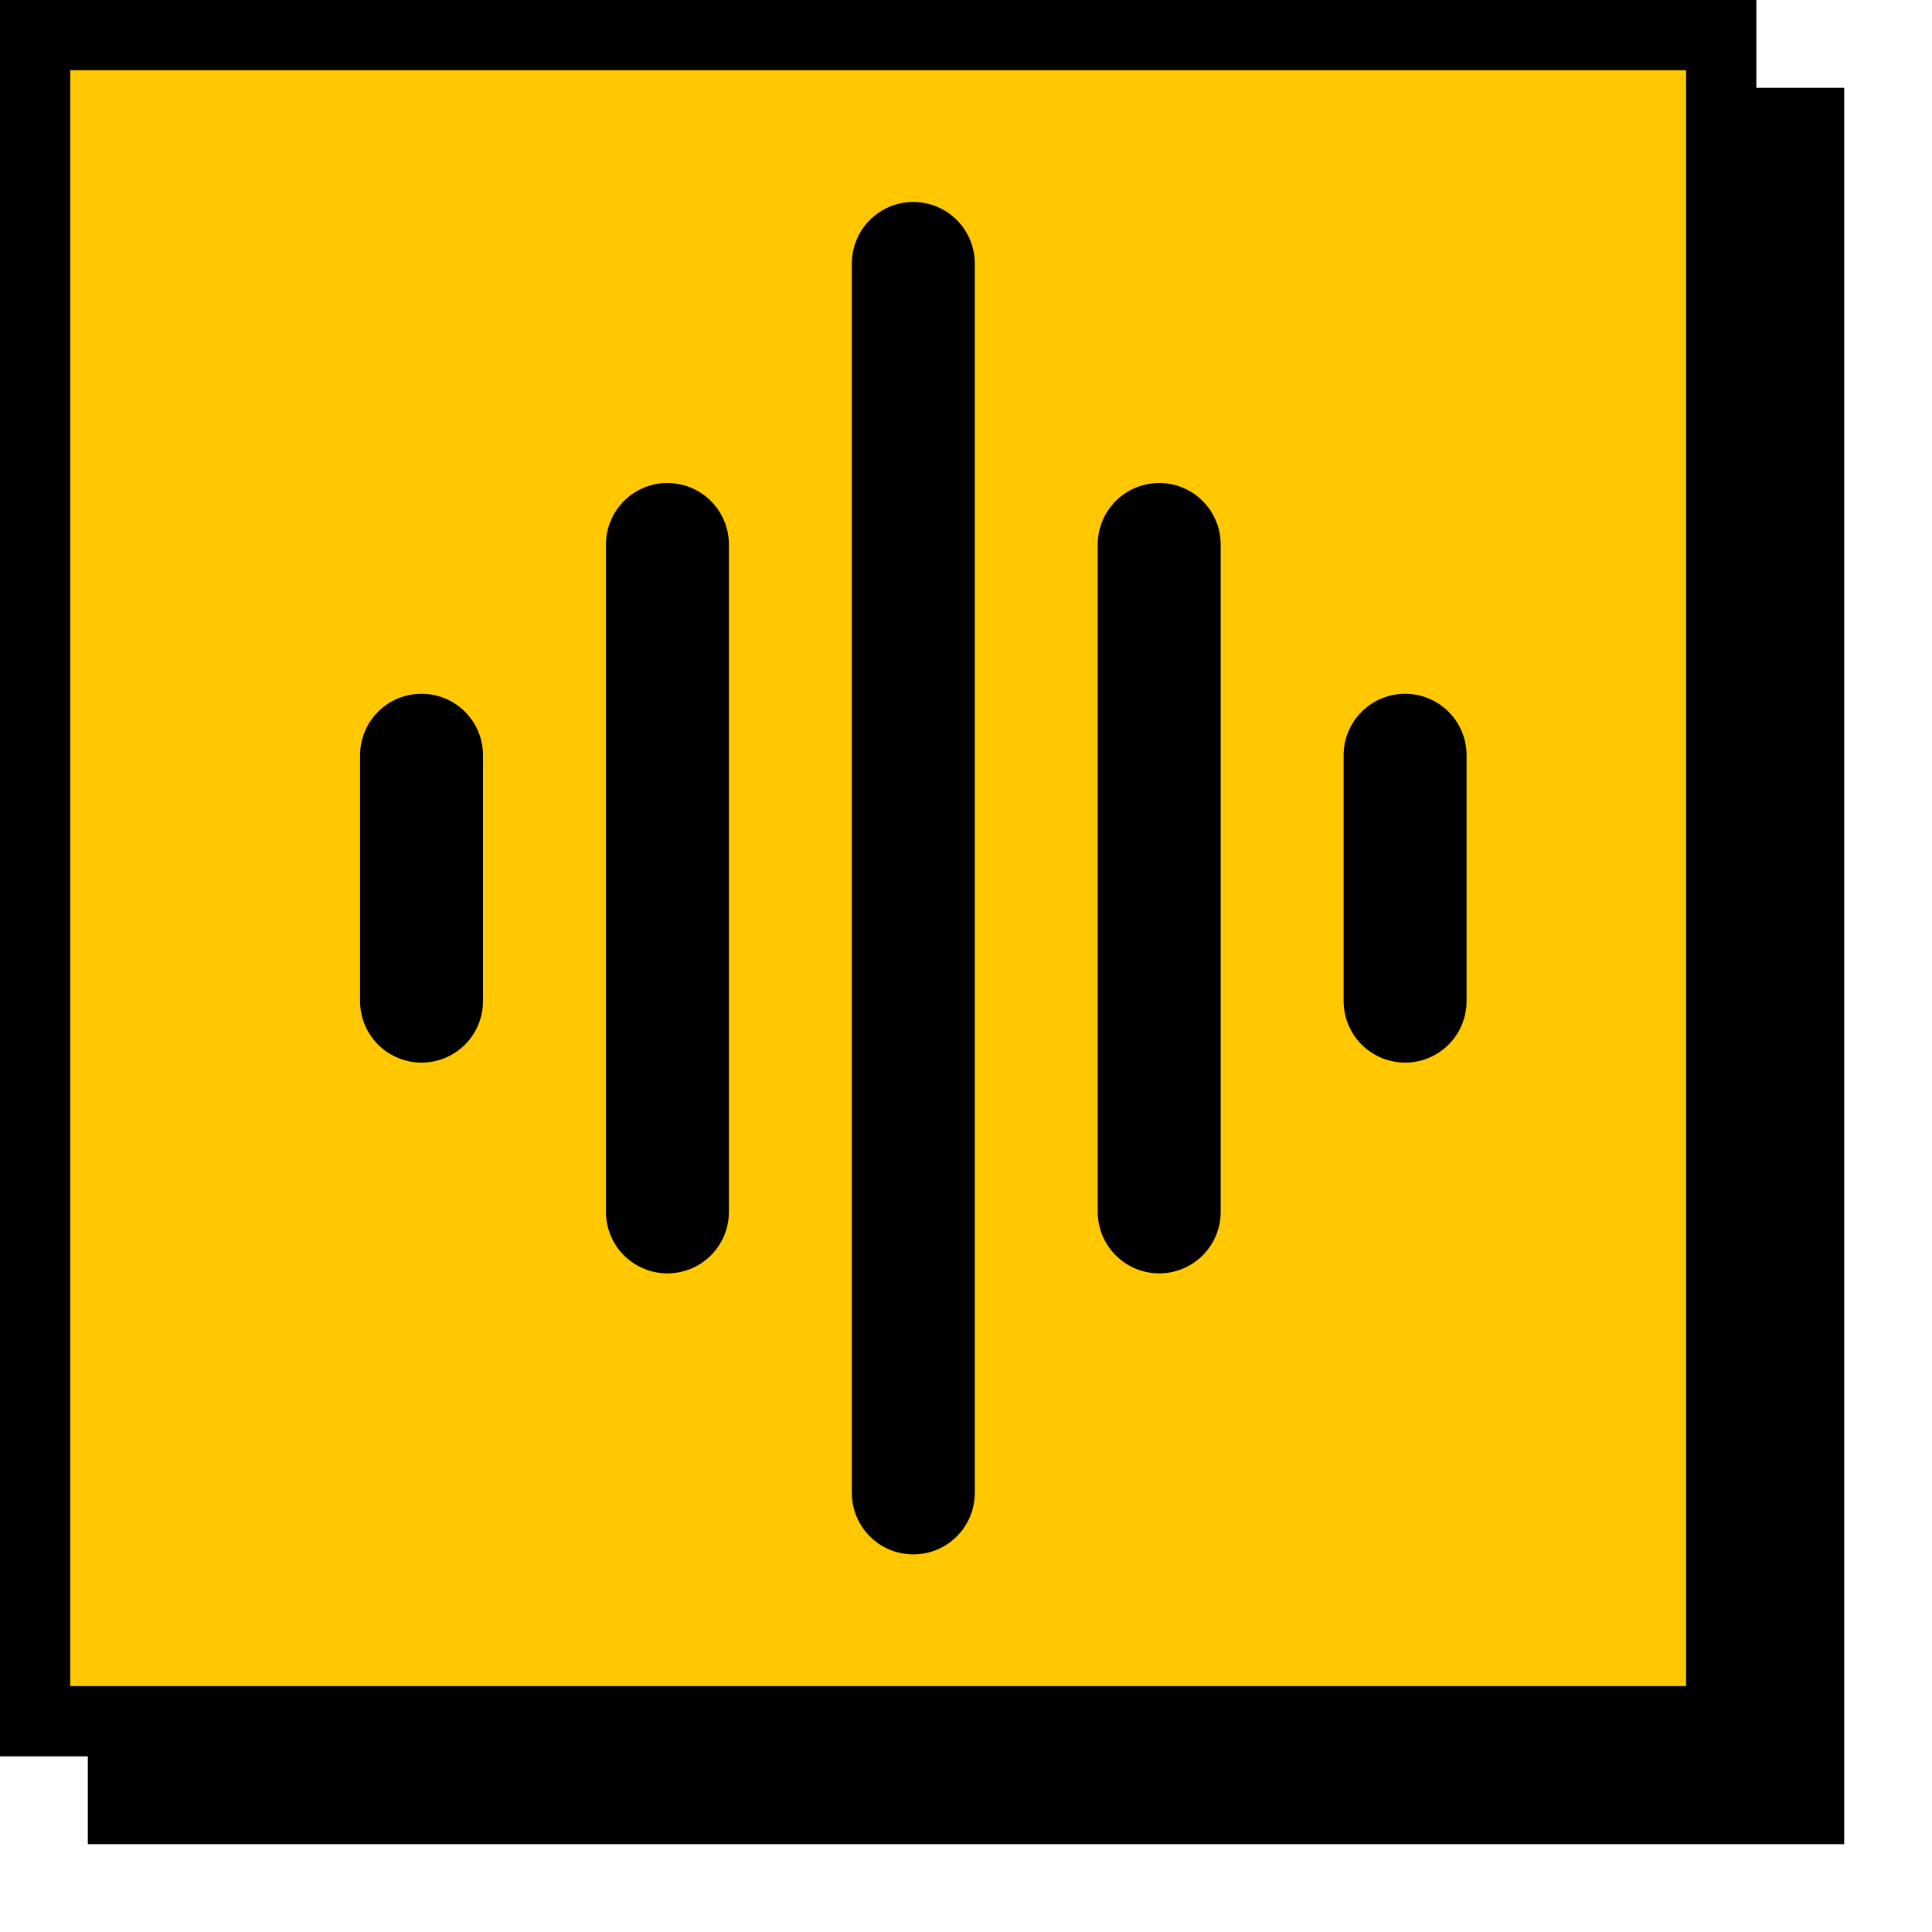
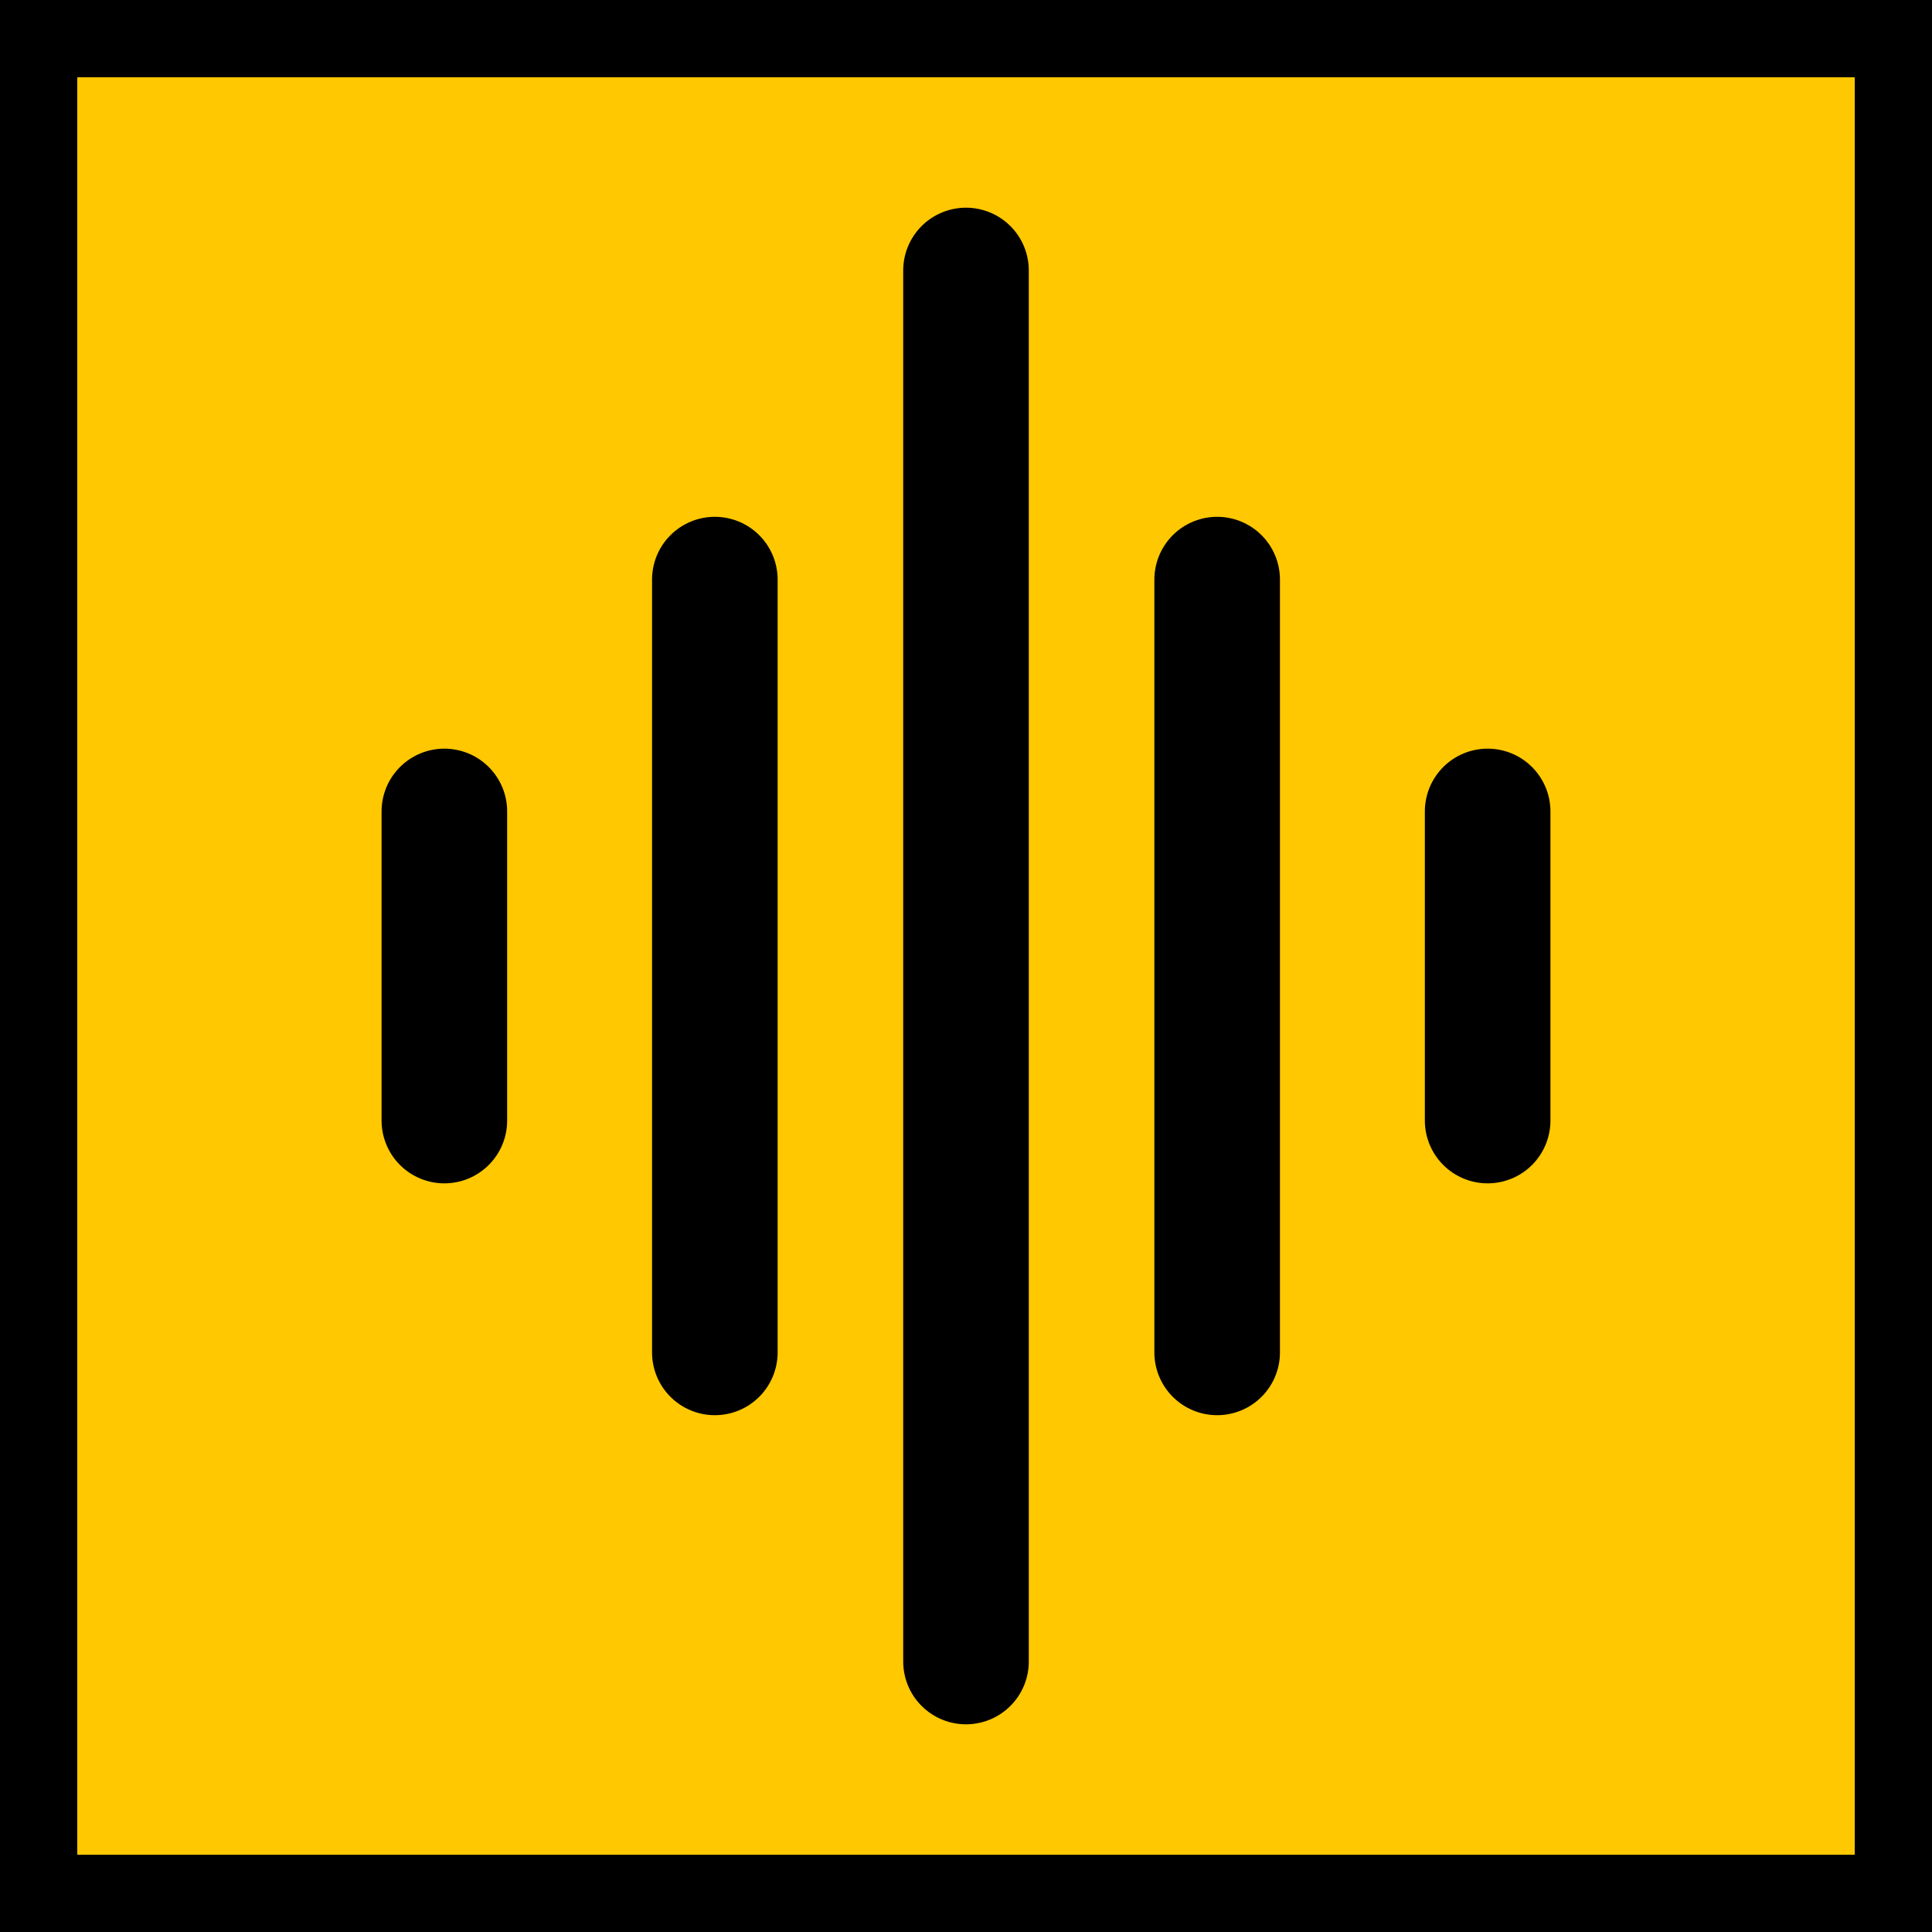
- <svg xmlns="http://www.w3.org/2000/svg" viewBox="0 0 440 440" width="440" height="440">
-   <rect x="20" y="20" width="400" height="400" fill="black" />
+ <svg xmlns="http://www.w3.org/2000/svg" viewBox="0 0 400 400" width="400" height="400">
  <rect x="0" y="0" width="400" height="400" fill="black" />
  <rect x="16" y="16" width="368" height="368" fill="hsl(47,100%,50%)" />
-   <line x1="96" y1="172" x2="96" y2="228" stroke="black" stroke-width="28" stroke-linecap="round" />
-   <line x1="152" y1="124" x2="152" y2="276" stroke="black" stroke-width="28" stroke-linecap="round" />
-   <line x1="208" y1="60" x2="208" y2="340" stroke="black" stroke-width="28" stroke-linecap="round" />
-   <line x1="264" y1="124" x2="264" y2="276" stroke="black" stroke-width="28" stroke-linecap="round" />
-   <line x1="320" y1="172" x2="320" y2="228" stroke="black" stroke-width="28" stroke-linecap="round" />
+   <line x1="92" y1="168" x2="92" y2="232" stroke="black" stroke-width="26" stroke-linecap="round" />
+   <line x1="148" y1="120" x2="148" y2="280" stroke="black" stroke-width="26" stroke-linecap="round" />
+   <line x1="200" y1="56" x2="200" y2="344" stroke="black" stroke-width="26" stroke-linecap="round" />
+   <line x1="252" y1="120" x2="252" y2="280" stroke="black" stroke-width="26" stroke-linecap="round" />
+   <line x1="308" y1="168" x2="308" y2="232" stroke="black" stroke-width="26" stroke-linecap="round" />
</svg>
